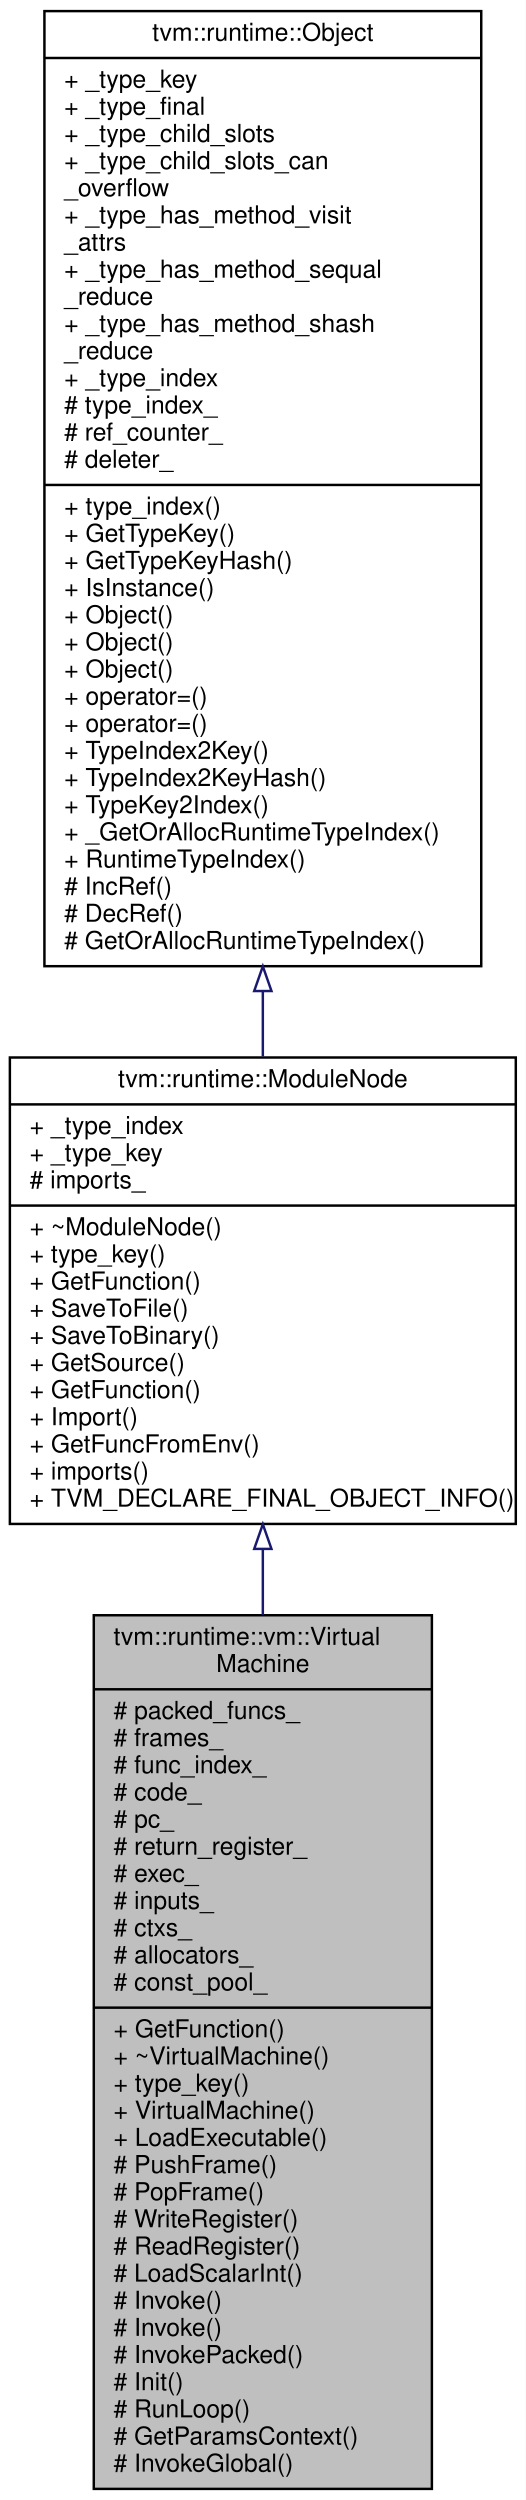
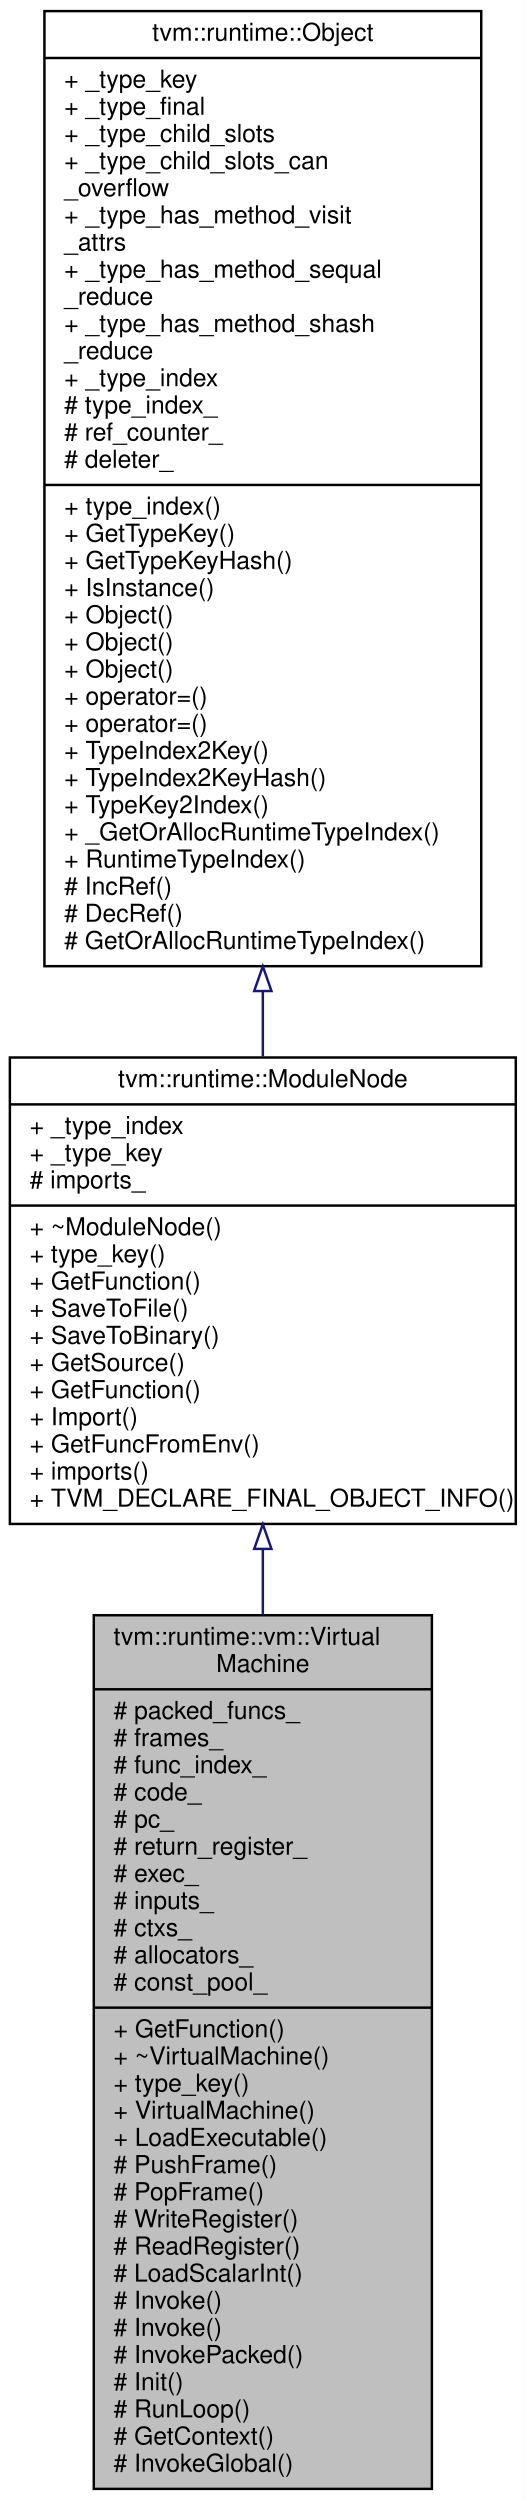
<svg xmlns="http://www.w3.org/2000/svg" xmlns:xlink="http://www.w3.org/1999/xlink" width="213pt" height="1013pt" viewBox="0.00 0.00 213.00 1013.00">
  <g id="graph0" class="graph" transform="scale(1 1) rotate(0) translate(4 1009)">
    <polygon fill="white" stroke="none" points="-4,4 -4,-1009 209,-1009 209,4 -4,4" />
    <g id="node1" class="node">
      <polygon fill="#bfbfbf" stroke="black" points="34,-0.5 34,-354.5 171,-354.5 171,-0.5 34,-0.5" />
      <text text-anchor="start" x="42" y="-342.5" font-family="Helvetica,sans-Serif" font-size="10.00">tvm::runtime::vm::Virtual</text>
      <text text-anchor="middle" x="102.5" y="-331.5" font-family="Helvetica,sans-Serif" font-size="10.00">Machine</text>
      <polyline fill="none" stroke="black" points="34,-324.5 171,-324.5 " />
      <text text-anchor="start" x="42" y="-312.5" font-family="Helvetica,sans-Serif" font-size="10.00"># packed_funcs_</text>
      <text text-anchor="start" x="42" y="-301.5" font-family="Helvetica,sans-Serif" font-size="10.00"># frames_</text>
      <text text-anchor="start" x="42" y="-290.5" font-family="Helvetica,sans-Serif" font-size="10.00"># func_index_</text>
      <text text-anchor="start" x="42" y="-279.5" font-family="Helvetica,sans-Serif" font-size="10.00"># code_</text>
      <text text-anchor="start" x="42" y="-268.5" font-family="Helvetica,sans-Serif" font-size="10.00"># pc_</text>
      <text text-anchor="start" x="42" y="-257.5" font-family="Helvetica,sans-Serif" font-size="10.00"># return_register_</text>
      <text text-anchor="start" x="42" y="-246.5" font-family="Helvetica,sans-Serif" font-size="10.00"># exec_</text>
      <text text-anchor="start" x="42" y="-235.5" font-family="Helvetica,sans-Serif" font-size="10.00"># inputs_</text>
      <text text-anchor="start" x="42" y="-224.5" font-family="Helvetica,sans-Serif" font-size="10.00"># ctxs_</text>
      <text text-anchor="start" x="42" y="-213.5" font-family="Helvetica,sans-Serif" font-size="10.00"># allocators_</text>
      <text text-anchor="start" x="42" y="-202.5" font-family="Helvetica,sans-Serif" font-size="10.00"># const_pool_</text>
      <polyline fill="none" stroke="black" points="34,-195.5 171,-195.5 " />
      <text text-anchor="start" x="42" y="-183.5" font-family="Helvetica,sans-Serif" font-size="10.00">+ GetFunction()</text>
      <text text-anchor="start" x="42" y="-172.5" font-family="Helvetica,sans-Serif" font-size="10.00">+ ~VirtualMachine()</text>
      <text text-anchor="start" x="42" y="-161.5" font-family="Helvetica,sans-Serif" font-size="10.00">+ type_key()</text>
      <text text-anchor="start" x="42" y="-150.5" font-family="Helvetica,sans-Serif" font-size="10.00">+ VirtualMachine()</text>
      <text text-anchor="start" x="42" y="-139.5" font-family="Helvetica,sans-Serif" font-size="10.00">+ LoadExecutable()</text>
      <text text-anchor="start" x="42" y="-128.5" font-family="Helvetica,sans-Serif" font-size="10.00"># PushFrame()</text>
      <text text-anchor="start" x="42" y="-117.5" font-family="Helvetica,sans-Serif" font-size="10.00"># PopFrame()</text>
      <text text-anchor="start" x="42" y="-106.5" font-family="Helvetica,sans-Serif" font-size="10.00"># WriteRegister()</text>
      <text text-anchor="start" x="42" y="-95.5" font-family="Helvetica,sans-Serif" font-size="10.00"># ReadRegister()</text>
      <text text-anchor="start" x="42" y="-84.5" font-family="Helvetica,sans-Serif" font-size="10.00"># LoadScalarInt()</text>
      <text text-anchor="start" x="42" y="-73.5" font-family="Helvetica,sans-Serif" font-size="10.00"># Invoke()</text>
      <text text-anchor="start" x="42" y="-62.5" font-family="Helvetica,sans-Serif" font-size="10.00"># Invoke()</text>
      <text text-anchor="start" x="42" y="-51.5" font-family="Helvetica,sans-Serif" font-size="10.00"># InvokePacked()</text>
      <text text-anchor="start" x="42" y="-40.5" font-family="Helvetica,sans-Serif" font-size="10.00"># Init()</text>
      <text text-anchor="start" x="42" y="-29.5" font-family="Helvetica,sans-Serif" font-size="10.00"># RunLoop()</text>
-       <text text-anchor="start" x="42" y="-18.5" font-family="Helvetica,sans-Serif" font-size="10.00"># GetParamsContext()</text>
+       <text text-anchor="start" x="42" y="-18.5" font-family="Helvetica,sans-Serif" font-size="10.00"># GetContext()</text>
      <text text-anchor="start" x="42" y="-7.5" font-family="Helvetica,sans-Serif" font-size="10.00"># InvokeGlobal()</text>
    </g>
    <g id="node2" class="node">
      <g id="a_node2">
        <a xlink:href="classtvm_1_1runtime_1_1ModuleNode.html" target="_top" xlink:title="Base container of module. ">
          <polygon fill="white" stroke="black" points="-1.42109e-14,-391.5 -1.42109e-14,-580.5 205,-580.5 205,-391.5 -1.42109e-14,-391.5" />
          <text text-anchor="middle" x="102.5" y="-568.5" font-family="Helvetica,sans-Serif" font-size="10.00">tvm::runtime::ModuleNode</text>
          <polyline fill="none" stroke="black" points="-1.42109e-14,-561.5 205,-561.5 " />
          <text text-anchor="start" x="8" y="-549.5" font-family="Helvetica,sans-Serif" font-size="10.00">+ _type_index</text>
          <text text-anchor="start" x="8" y="-538.5" font-family="Helvetica,sans-Serif" font-size="10.00">+ _type_key</text>
          <text text-anchor="start" x="8" y="-527.5" font-family="Helvetica,sans-Serif" font-size="10.00"># imports_</text>
          <polyline fill="none" stroke="black" points="-1.42109e-14,-520.5 205,-520.5 " />
          <text text-anchor="start" x="8" y="-508.5" font-family="Helvetica,sans-Serif" font-size="10.00">+ ~ModuleNode()</text>
          <text text-anchor="start" x="8" y="-497.5" font-family="Helvetica,sans-Serif" font-size="10.00">+ type_key()</text>
          <text text-anchor="start" x="8" y="-486.5" font-family="Helvetica,sans-Serif" font-size="10.00">+ GetFunction()</text>
          <text text-anchor="start" x="8" y="-475.5" font-family="Helvetica,sans-Serif" font-size="10.00">+ SaveToFile()</text>
          <text text-anchor="start" x="8" y="-464.5" font-family="Helvetica,sans-Serif" font-size="10.00">+ SaveToBinary()</text>
          <text text-anchor="start" x="8" y="-453.5" font-family="Helvetica,sans-Serif" font-size="10.00">+ GetSource()</text>
          <text text-anchor="start" x="8" y="-442.5" font-family="Helvetica,sans-Serif" font-size="10.00">+ GetFunction()</text>
          <text text-anchor="start" x="8" y="-431.5" font-family="Helvetica,sans-Serif" font-size="10.00">+ Import()</text>
          <text text-anchor="start" x="8" y="-420.5" font-family="Helvetica,sans-Serif" font-size="10.00">+ GetFuncFromEnv()</text>
          <text text-anchor="start" x="8" y="-409.5" font-family="Helvetica,sans-Serif" font-size="10.00">+ imports()</text>
          <text text-anchor="start" x="8" y="-398.5" font-family="Helvetica,sans-Serif" font-size="10.00">+ TVM_DECLARE_FINAL_OBJECT_INFO()</text>
        </a>
      </g>
    </g>
    <g id="edge1" class="edge">
      <path fill="none" stroke="midnightblue" d="M102.5,-381.298C102.5,-372.614 102.5,-363.692 102.5,-354.662" />
      <polygon fill="none" stroke="midnightblue" points="99,-381.374 102.5,-391.374 106,-381.375 99,-381.374" />
    </g>
    <g id="node3" class="node">
      <g id="a_node3">
        <a xlink:href="classtvm_1_1runtime_1_1Object.html" target="_top" xlink:title="base class of all object containers. ">
          <polygon fill="white" stroke="black" points="14,-617.5 14,-1004.5 191,-1004.5 191,-617.5 14,-617.5" />
          <text text-anchor="middle" x="102.5" y="-992.5" font-family="Helvetica,sans-Serif" font-size="10.00">tvm::runtime::Object</text>
          <polyline fill="none" stroke="black" points="14,-985.5 191,-985.5 " />
          <text text-anchor="start" x="22" y="-973.5" font-family="Helvetica,sans-Serif" font-size="10.00">+ _type_key</text>
          <text text-anchor="start" x="22" y="-962.5" font-family="Helvetica,sans-Serif" font-size="10.00">+ _type_final</text>
          <text text-anchor="start" x="22" y="-951.5" font-family="Helvetica,sans-Serif" font-size="10.00">+ _type_child_slots</text>
          <text text-anchor="start" x="22" y="-940.5" font-family="Helvetica,sans-Serif" font-size="10.00">+ _type_child_slots_can</text>
          <text text-anchor="start" x="22" y="-929.5" font-family="Helvetica,sans-Serif" font-size="10.00">_overflow</text>
          <text text-anchor="start" x="22" y="-918.5" font-family="Helvetica,sans-Serif" font-size="10.00">+ _type_has_method_visit</text>
          <text text-anchor="start" x="22" y="-907.5" font-family="Helvetica,sans-Serif" font-size="10.00">_attrs</text>
          <text text-anchor="start" x="22" y="-896.5" font-family="Helvetica,sans-Serif" font-size="10.00">+ _type_has_method_sequal</text>
          <text text-anchor="start" x="22" y="-885.5" font-family="Helvetica,sans-Serif" font-size="10.00">_reduce</text>
          <text text-anchor="start" x="22" y="-874.5" font-family="Helvetica,sans-Serif" font-size="10.00">+ _type_has_method_shash</text>
          <text text-anchor="start" x="22" y="-863.5" font-family="Helvetica,sans-Serif" font-size="10.00">_reduce</text>
          <text text-anchor="start" x="22" y="-852.5" font-family="Helvetica,sans-Serif" font-size="10.00">+ _type_index</text>
          <text text-anchor="start" x="22" y="-841.5" font-family="Helvetica,sans-Serif" font-size="10.00"># type_index_</text>
          <text text-anchor="start" x="22" y="-830.5" font-family="Helvetica,sans-Serif" font-size="10.00"># ref_counter_</text>
          <text text-anchor="start" x="22" y="-819.5" font-family="Helvetica,sans-Serif" font-size="10.00"># deleter_</text>
          <polyline fill="none" stroke="black" points="14,-812.5 191,-812.5 " />
          <text text-anchor="start" x="22" y="-800.5" font-family="Helvetica,sans-Serif" font-size="10.00">+ type_index()</text>
          <text text-anchor="start" x="22" y="-789.5" font-family="Helvetica,sans-Serif" font-size="10.00">+ GetTypeKey()</text>
          <text text-anchor="start" x="22" y="-778.5" font-family="Helvetica,sans-Serif" font-size="10.00">+ GetTypeKeyHash()</text>
          <text text-anchor="start" x="22" y="-767.5" font-family="Helvetica,sans-Serif" font-size="10.00">+ IsInstance()</text>
          <text text-anchor="start" x="22" y="-756.5" font-family="Helvetica,sans-Serif" font-size="10.00">+ Object()</text>
          <text text-anchor="start" x="22" y="-745.5" font-family="Helvetica,sans-Serif" font-size="10.00">+ Object()</text>
          <text text-anchor="start" x="22" y="-734.5" font-family="Helvetica,sans-Serif" font-size="10.00">+ Object()</text>
          <text text-anchor="start" x="22" y="-723.5" font-family="Helvetica,sans-Serif" font-size="10.00">+ operator=()</text>
          <text text-anchor="start" x="22" y="-712.5" font-family="Helvetica,sans-Serif" font-size="10.00">+ operator=()</text>
          <text text-anchor="start" x="22" y="-701.5" font-family="Helvetica,sans-Serif" font-size="10.00">+ TypeIndex2Key()</text>
          <text text-anchor="start" x="22" y="-690.5" font-family="Helvetica,sans-Serif" font-size="10.00">+ TypeIndex2KeyHash()</text>
          <text text-anchor="start" x="22" y="-679.5" font-family="Helvetica,sans-Serif" font-size="10.00">+ TypeKey2Index()</text>
          <text text-anchor="start" x="22" y="-668.5" font-family="Helvetica,sans-Serif" font-size="10.00">+ _GetOrAllocRuntimeTypeIndex()</text>
          <text text-anchor="start" x="22" y="-657.5" font-family="Helvetica,sans-Serif" font-size="10.00">+ RuntimeTypeIndex()</text>
          <text text-anchor="start" x="22" y="-646.5" font-family="Helvetica,sans-Serif" font-size="10.00"># IncRef()</text>
          <text text-anchor="start" x="22" y="-635.5" font-family="Helvetica,sans-Serif" font-size="10.00"># DecRef()</text>
          <text text-anchor="start" x="22" y="-624.5" font-family="Helvetica,sans-Serif" font-size="10.00"># GetOrAllocRuntimeTypeIndex()</text>
        </a>
      </g>
    </g>
    <g id="edge2" class="edge">
      <path fill="none" stroke="midnightblue" d="M102.5,-607.204C102.5,-598.196 102.5,-589.372 102.5,-580.854" />
      <polygon fill="none" stroke="midnightblue" points="99,-607.445 102.5,-617.445 106,-607.445 99,-607.445" />
    </g>
  </g>
</svg>
